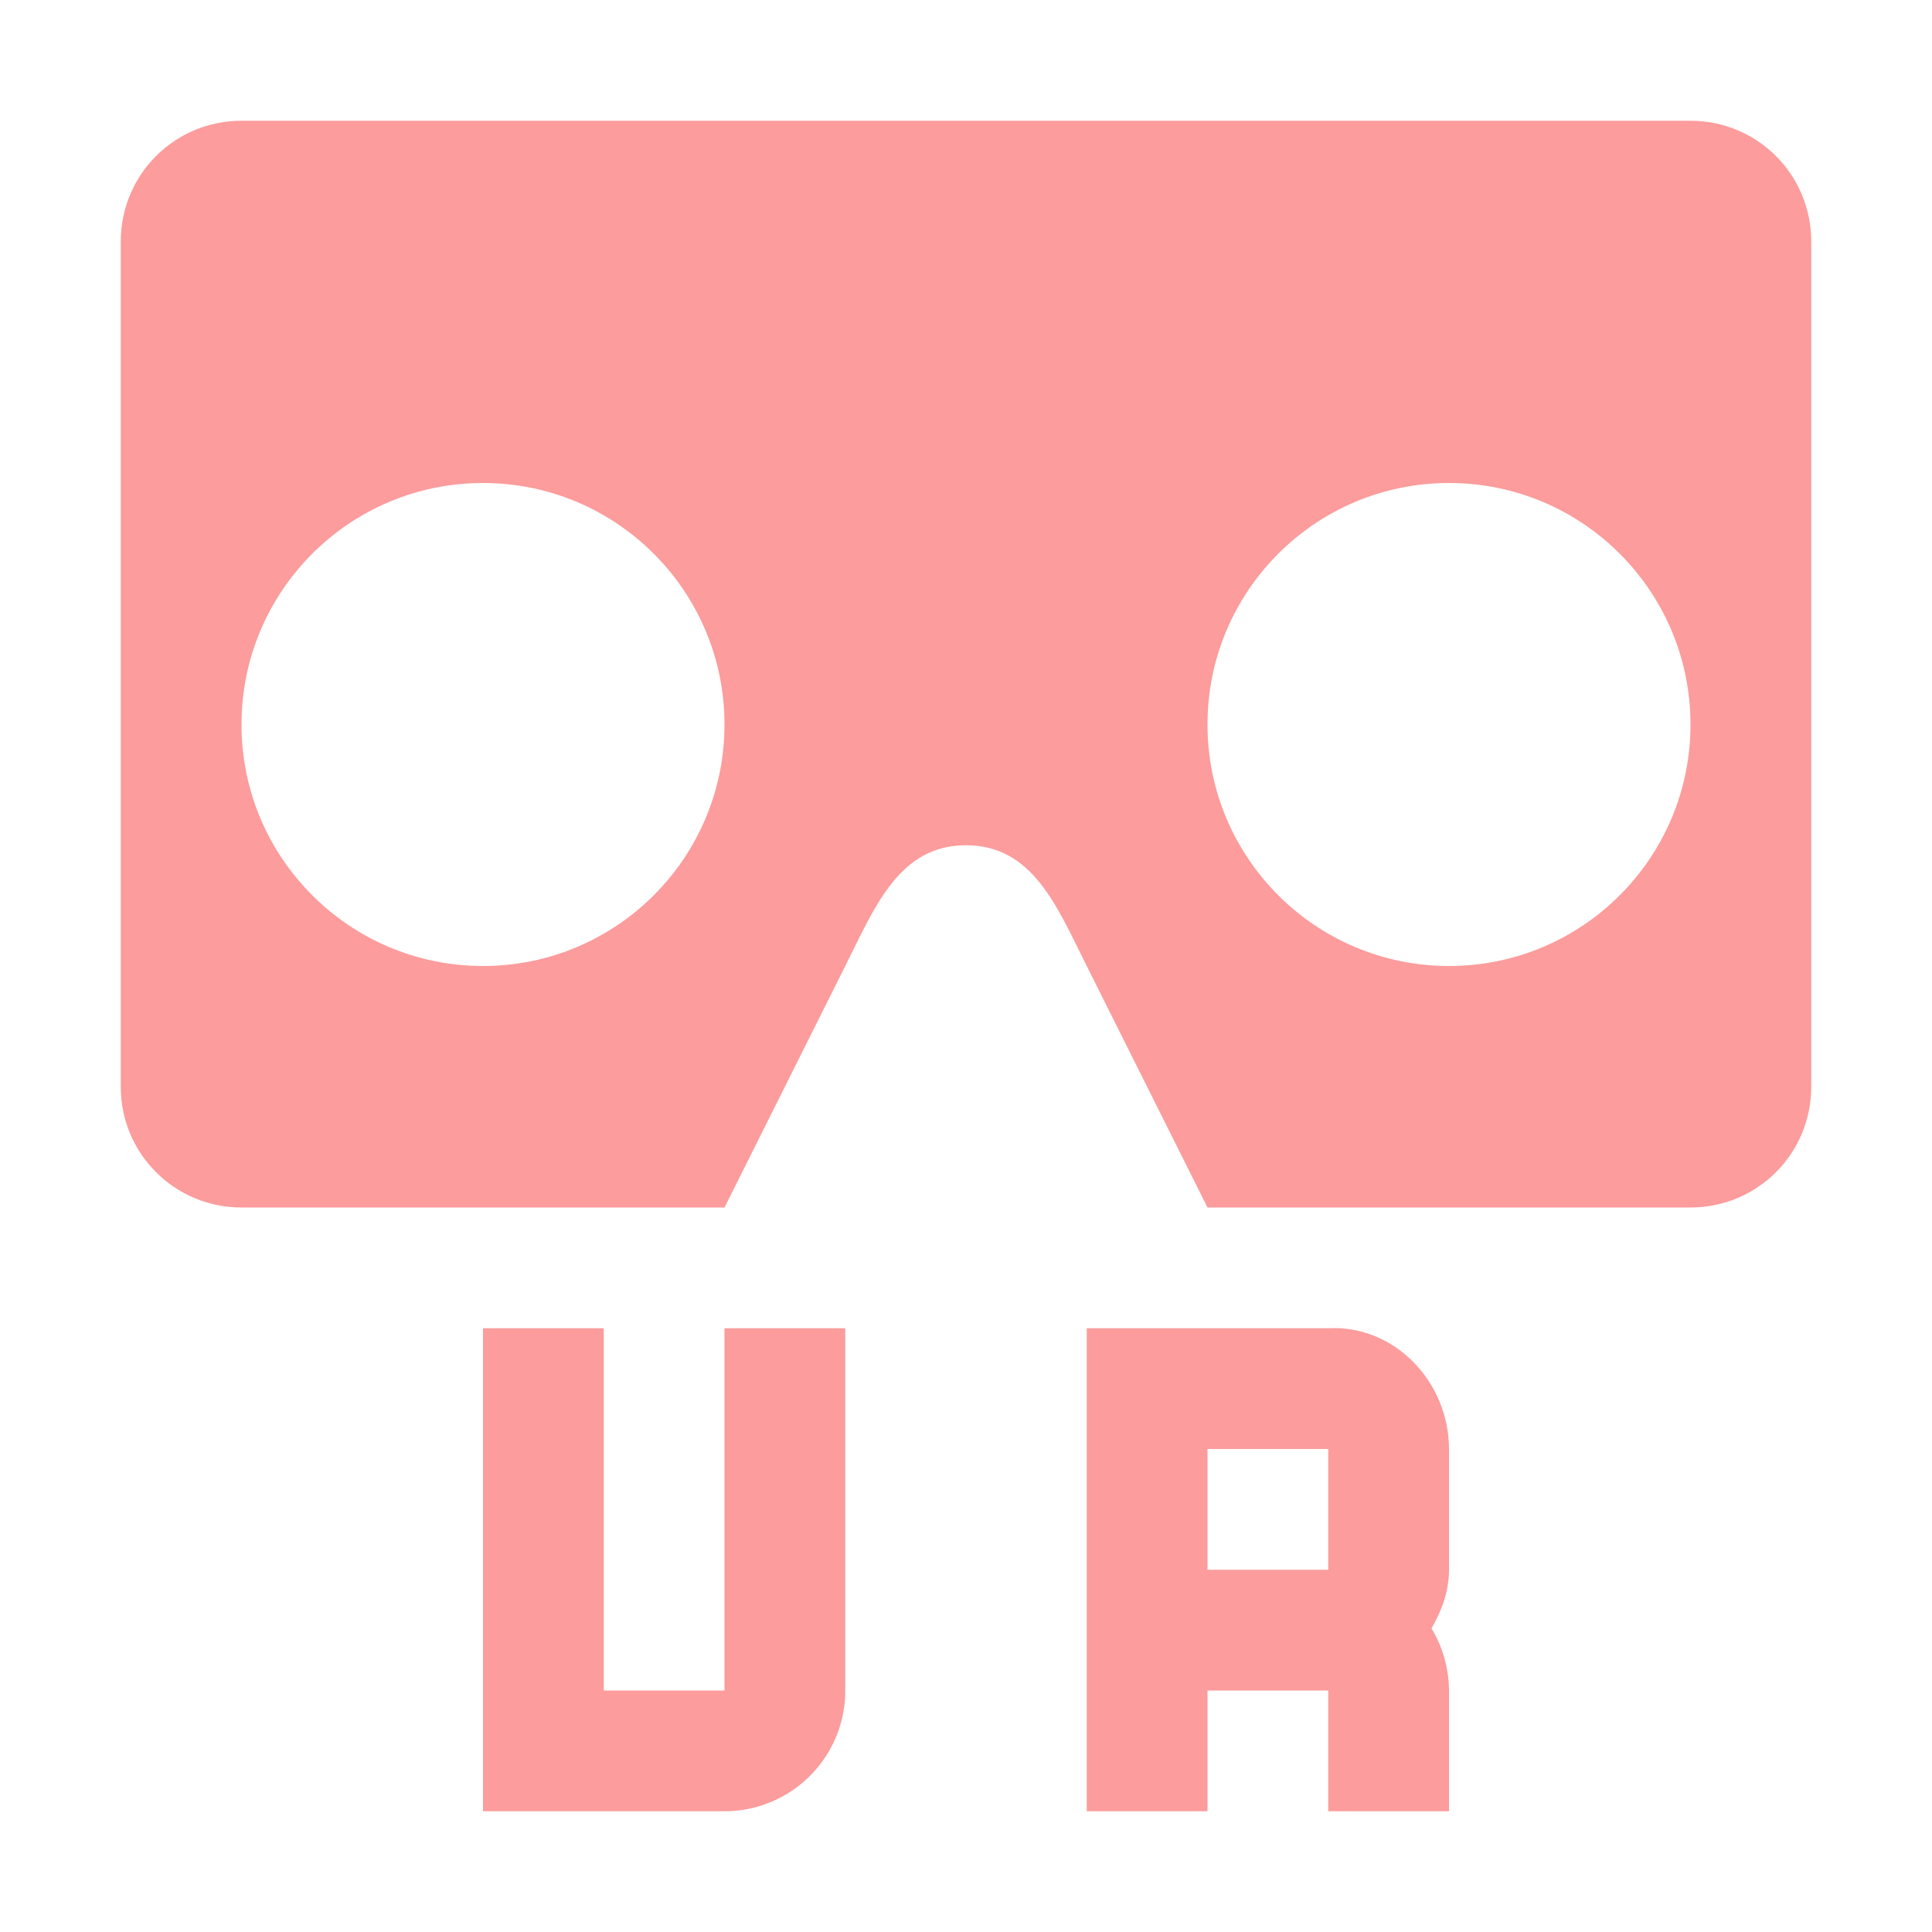
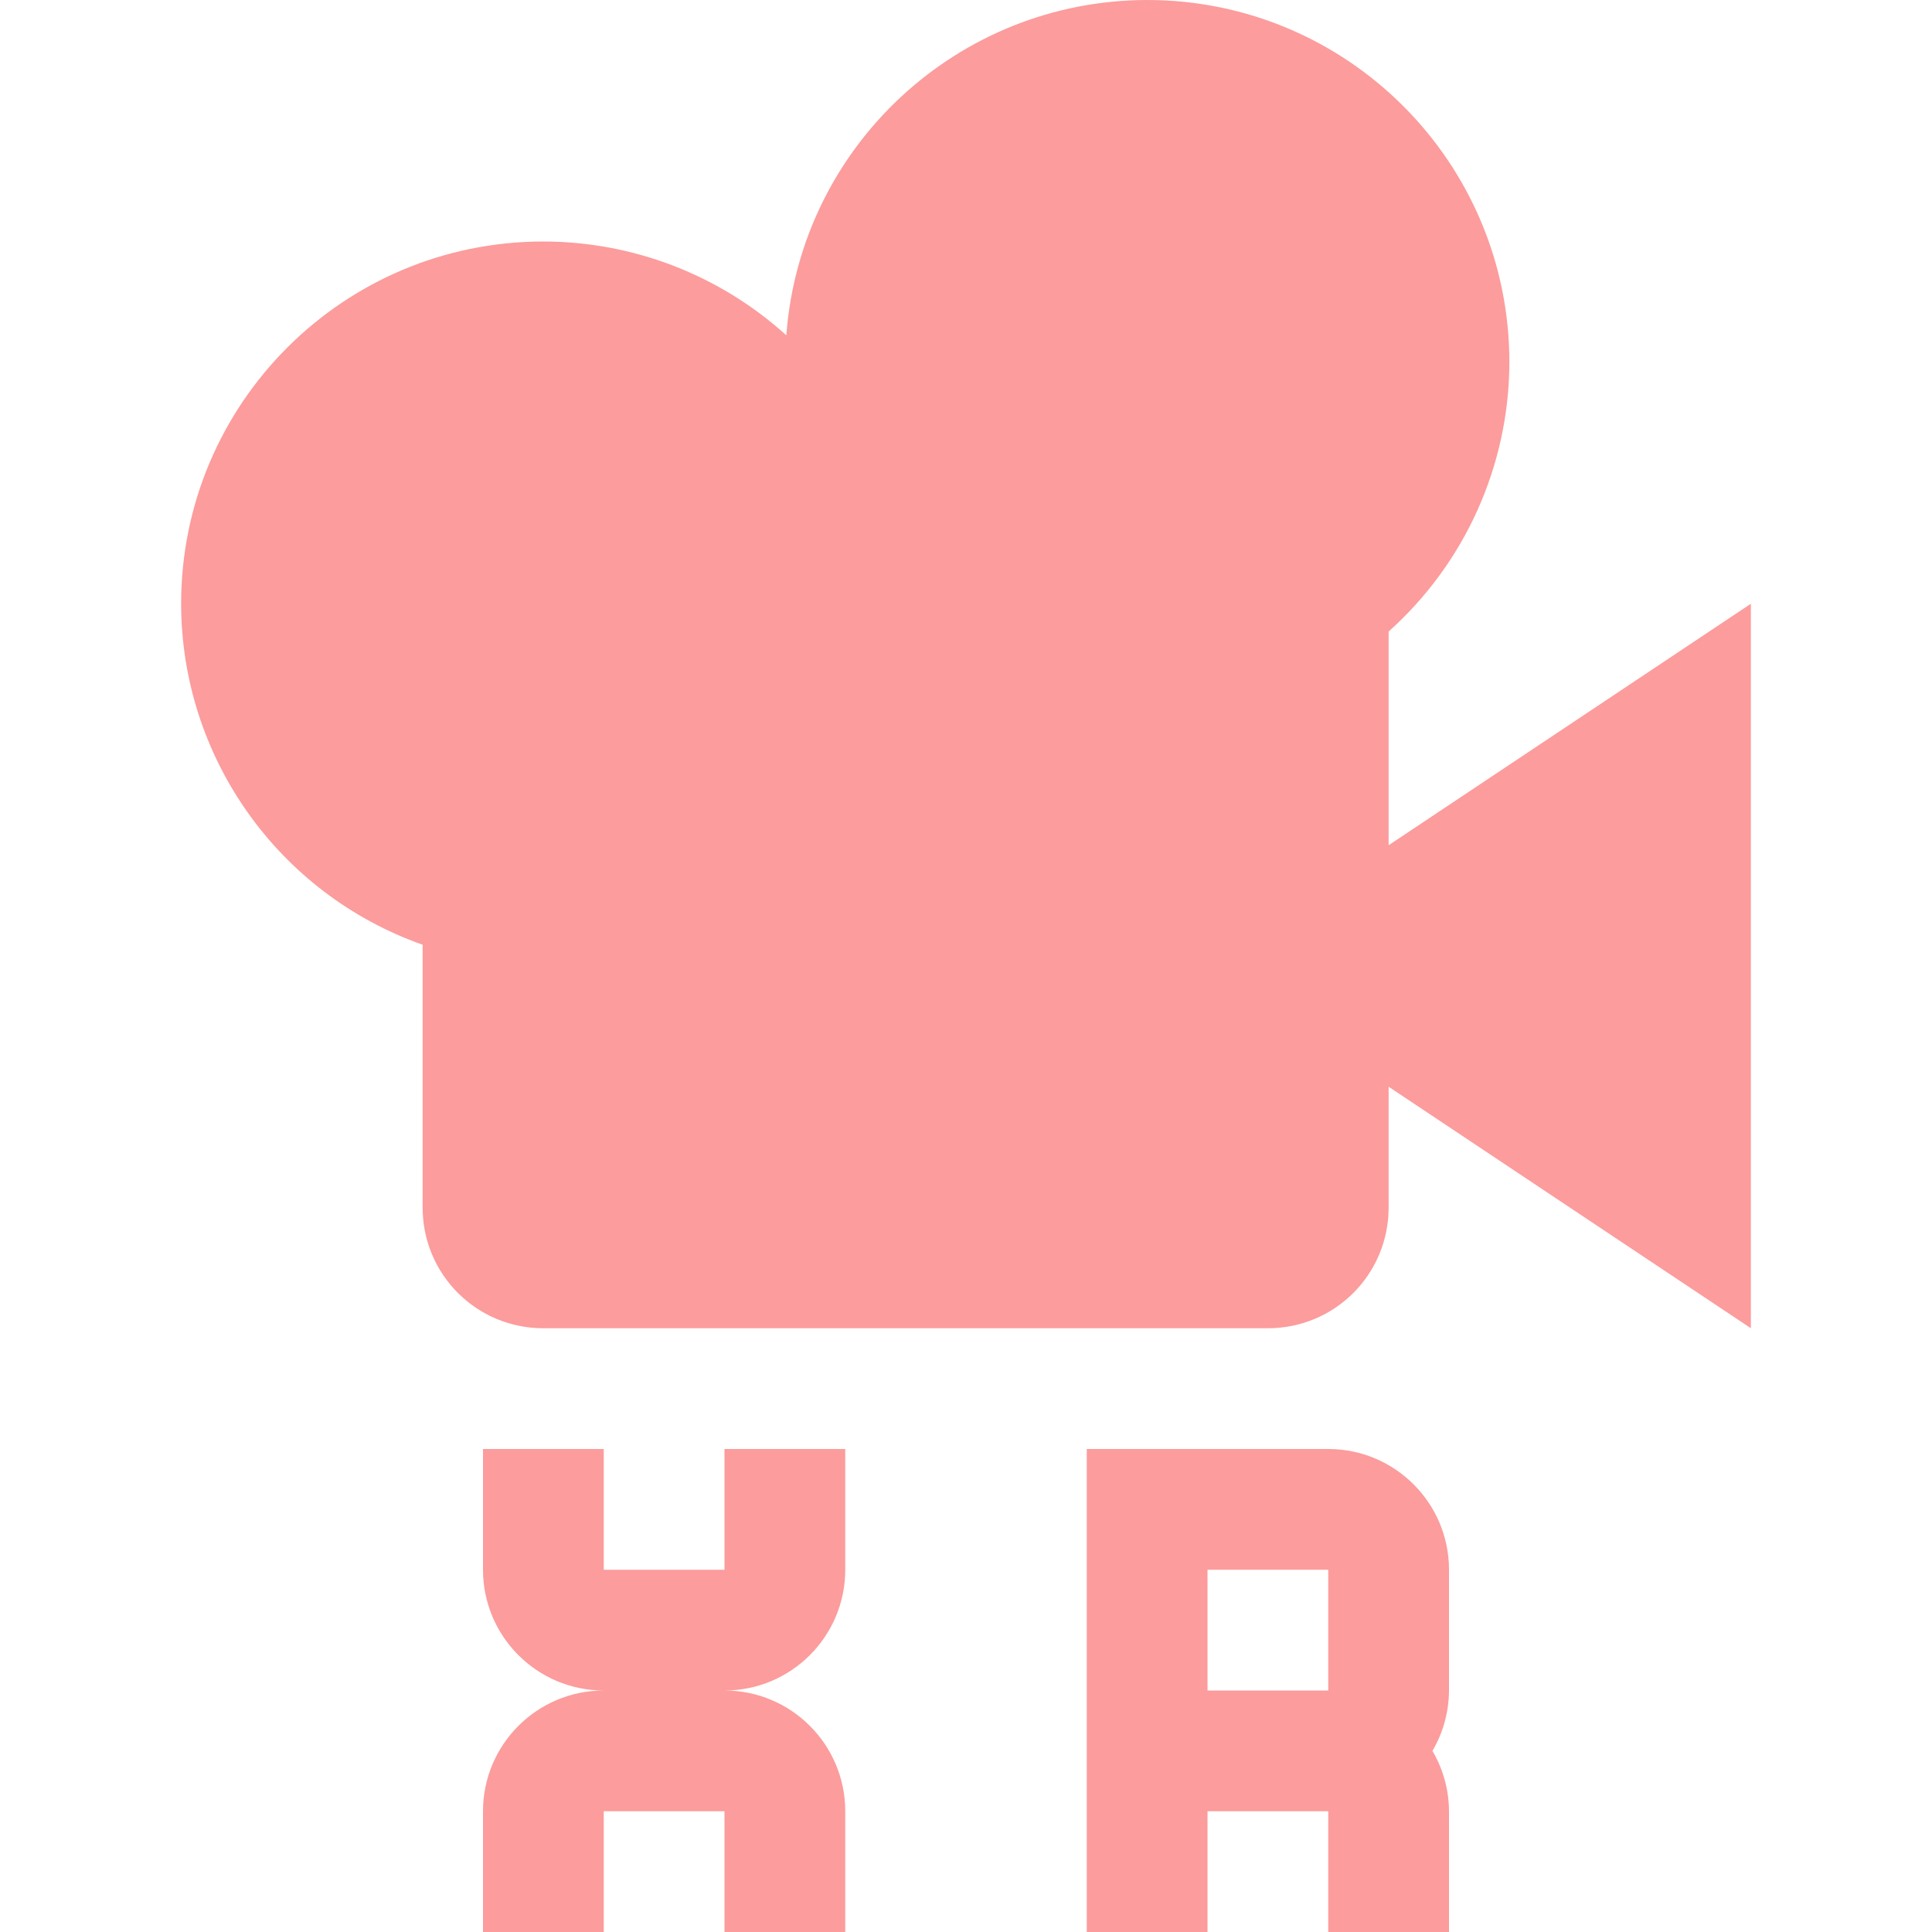
<svg xmlns="http://www.w3.org/2000/svg" width="16" height="16" viewBox="0 0 16 16" id="svg2" version="1.1">
  <defs id="defs4" />
  <g id="layer1">
-     <path style="opacity:1;fill:#fc9c9c;fill-opacity:1;stroke:none;stroke-width:4;stroke-linecap:round;stroke-linejoin:round;stroke-miterlimit:4;stroke-dasharray:none;stroke-dashoffset:0;stroke-opacity:1" d="M 2 1 C 1.446 1 1 1.446 1 2 L 1 9 C 1 9.554 1.446 10 2 10 L 6 10 L 7 8 C 7.247 7.506 7.448 7 8 7 C 8.552 7 8.753 7.506 9 8 L 10 10 L 14 10 C 14.554 10 15 9.554 15 9 L 15 2 C 15 1.446 14.554 1 14 1 L 2 1 z M 4 4 A 2 2 0 0 1 6 6 A 2 2 0 0 1 4 8 A 2 2 0 0 1 2 6 A 2 2 0 0 1 4 4 z M 12 4 A 2 2 0 0 1 14 6 A 2 2 0 0 1 12 8 A 2 2 0 0 1 10 6 A 2 2 0 0 1 12 4 z M 4 11 L 4 15 L 6 15 C 6.502 15 6.926 14.629 6.992 14.131 C 6.998 14.084 7.001 14.037 7 13.99 L 7 11 L 6 11 L 6 14 L 5 14 L 5 11 L 4 11 z M 9 11 L 9 15 L 10 15 L 10 14 L 11 14 L 11 15 L 12 15 L 12 14 C 11.999 13.819 11.949 13.641 11.855 13.486 C 11.939 13.34 12 13.181 12 13 L 12 12 C 12 11.448 11.552 10.971 11 11 L 9 11 z M 10 12 L 11 12 L 11 13 L 10 13 L 10 12 z " id="rect4141" />
+     <path style="opacity:1;fill:#fc9c9c;fill-opacity:1;stroke:none;stroke-width:4;stroke-linecap:round;stroke-linejoin:round;stroke-miterlimit:4;stroke-dasharray:none;stroke-dashoffset:0;stroke-opacity:1" d="M 9.5 0 A 3 3 0 0 0 6.512 2.777 A 3 3 0 0 0 4.5 2 A 3 3 0 0 0 1.5 5 A 3 3 0 0 0 3.5 7.824 L 3.5 10 C 3.5 10.554 3.946 11 4.5 11 L 10.5 11 C 11.054 11 11.5 10.554 11.5 10 L 11.5 9 L 14.5 11 L 14.5 5 L 11.5 7 L 11.5 5.23 A 3 3 0 0 0 12.5 3 A 3 3 0 0 0 9.5 0 z M 4 12 L 4 13 C 4 13.552 4.448 14 5 14 C 4.448 14 4 14.448 4 15 L 4 16 L 5 16 L 5 15 L 6 15 L 6 16 L 7 16 L 7 15 C 7 14.448 6.552 14 6 14 C 6.552 14 7 13.552 7 13 L 7 12 L 6 12 L 6 13 L 5 13 L 5 12 L 4 12 z M 9 12 L 9 13 L 9 16 L 10 16 L 10 15 L 11 15 L 11 16 L 12 16 L 12 15 C 11.999 14.824 11.952 14.652 11.863 14.5 C 11.952 14.348 11.999 14.176 12 14 L 12 13 C 12 12.448 11.552 12 11 12 L 10 12 L 9 12 z M 10 13 L 11 13 L 11 14 L 10 14 L 10 13 z " id="rect4141" />
  </g>
</svg>
